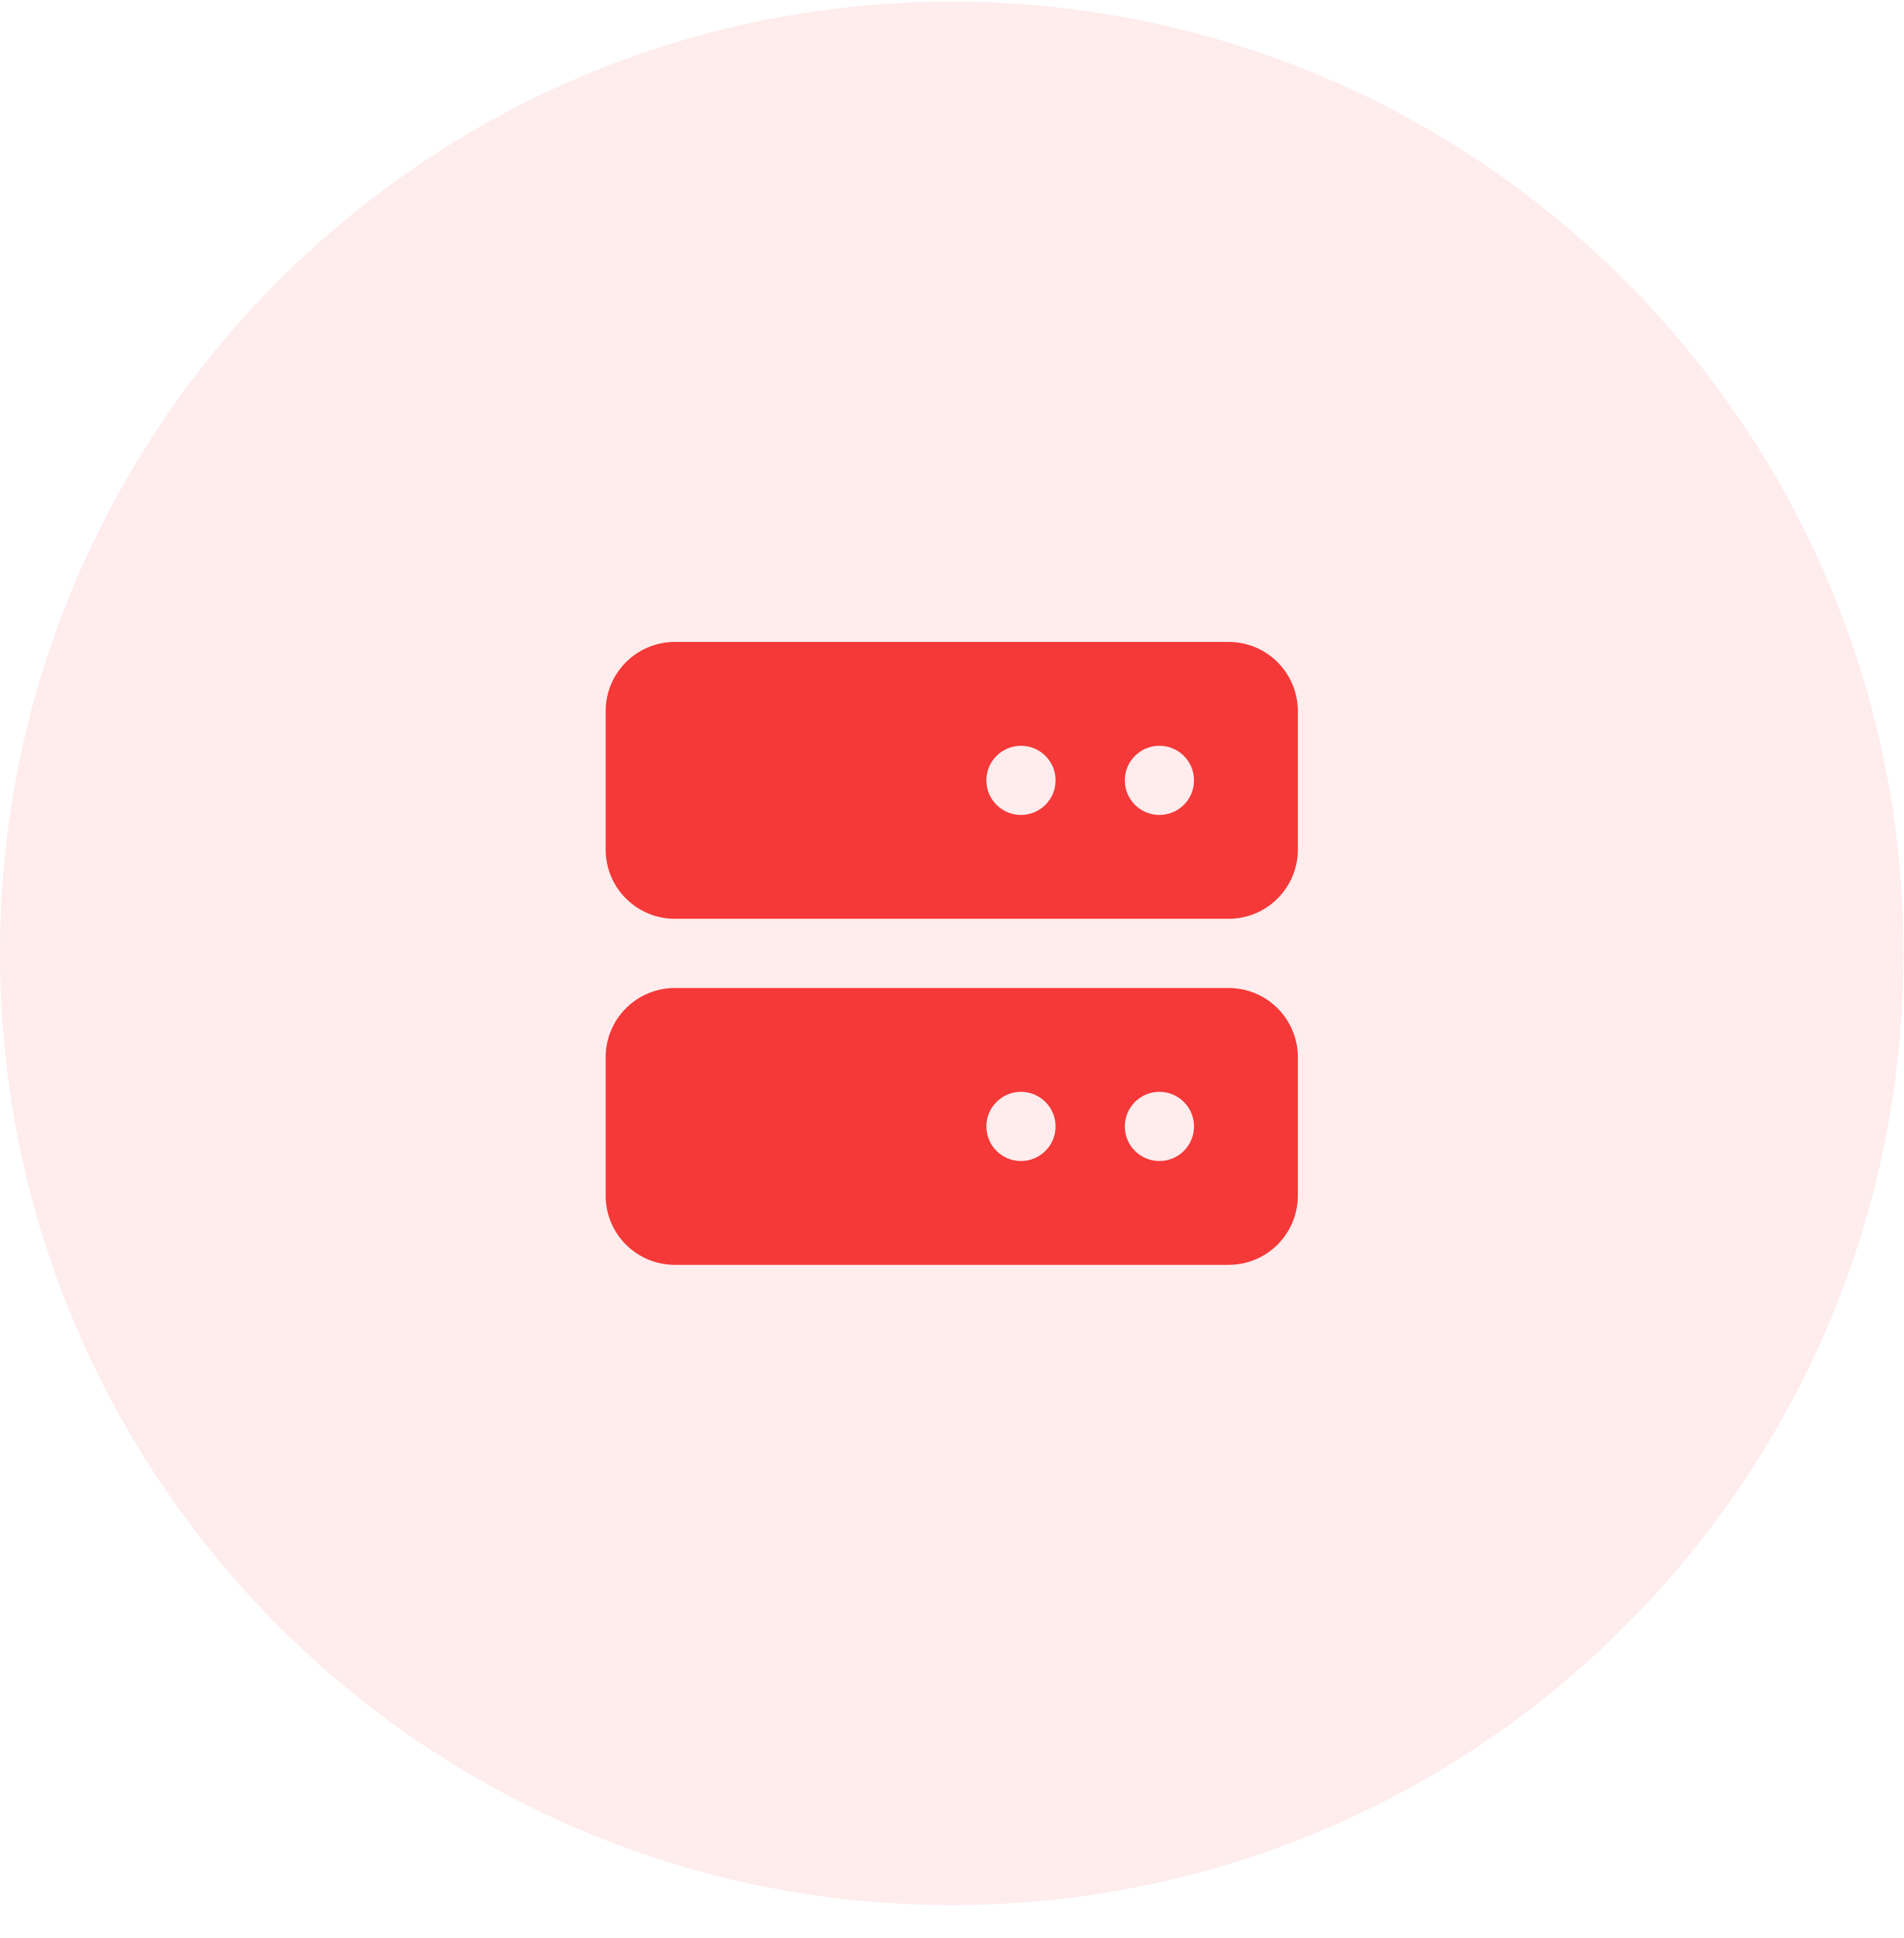
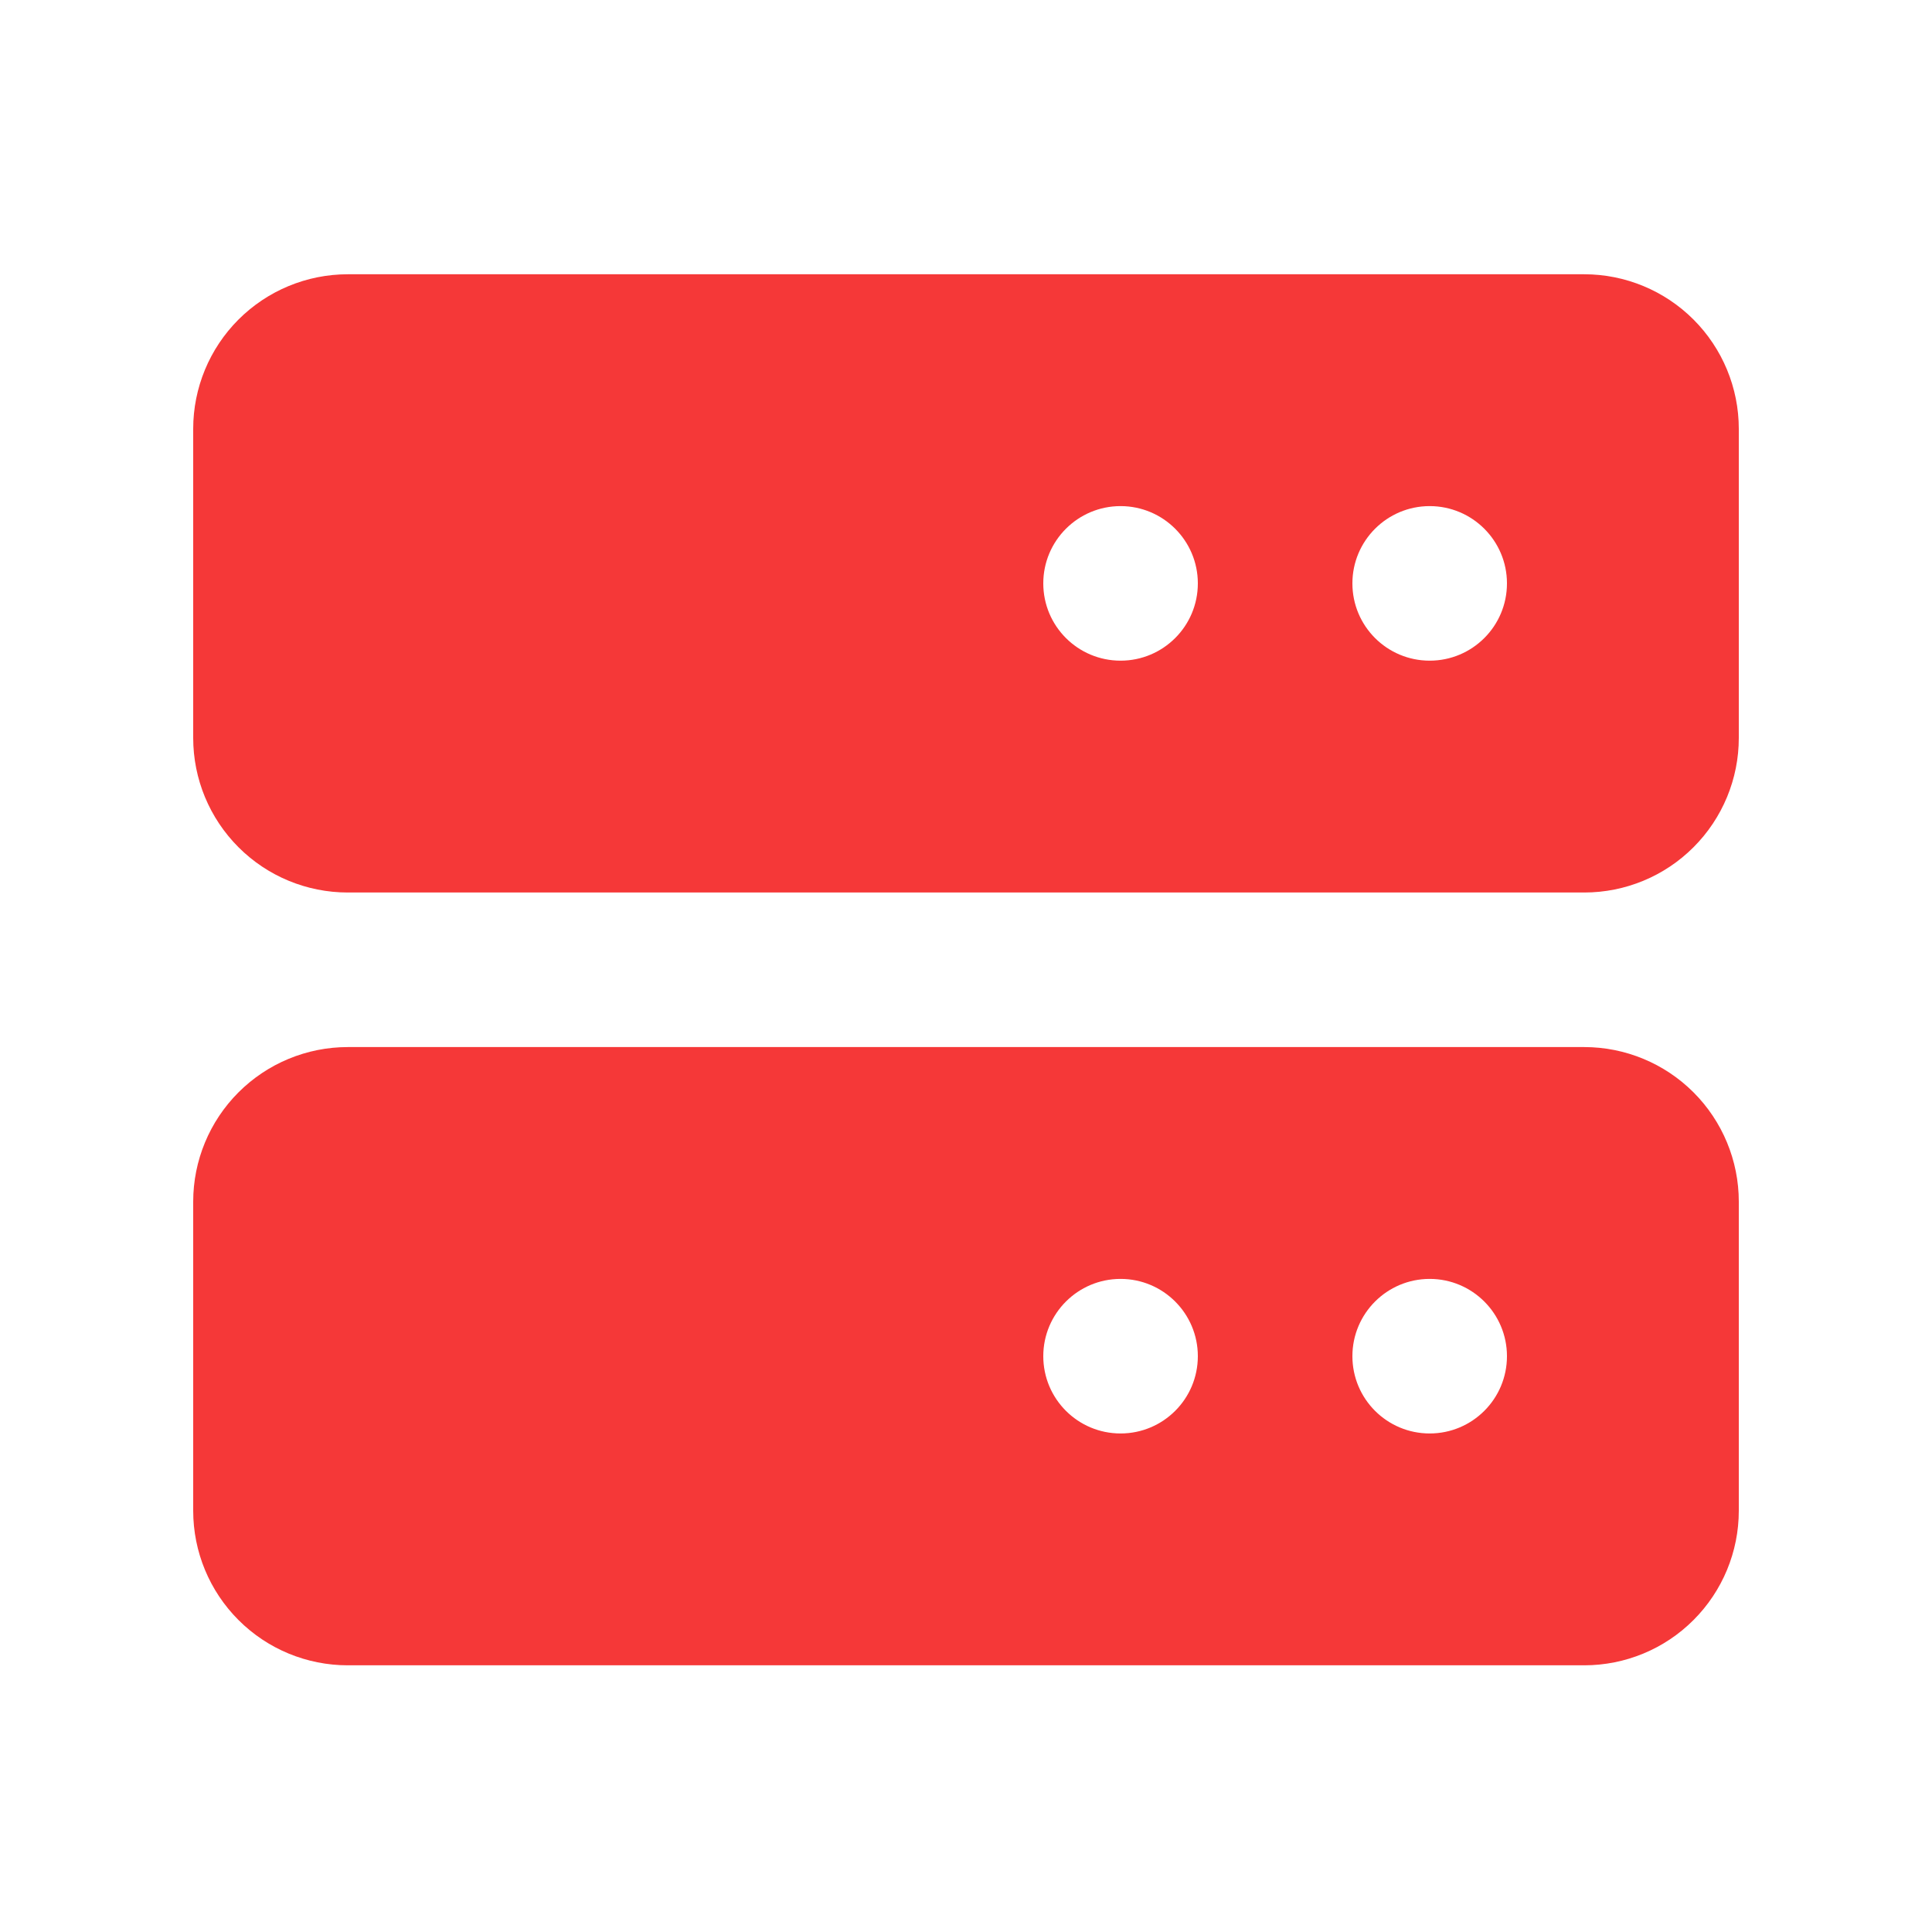
- <svg xmlns="http://www.w3.org/2000/svg" width="55" height="56" viewBox="0 0 55 56" fill="none">
-   <rect y="0.049" width="55" height="55" rx="27.5" fill="#FFECEC" />
-   <path d="M35.5 18.549H19.5C18.97 18.549 18.461 18.76 18.086 19.135C17.711 19.51 17.5 20.019 17.5 20.549V24.549C17.5 25.08 17.711 25.588 18.086 25.963C18.461 26.339 18.97 26.549 19.5 26.549H35.5C36.03 26.549 36.539 26.339 36.914 25.963C37.289 25.588 37.5 25.08 37.5 24.549V20.549C37.5 20.019 37.289 19.51 36.914 19.135C36.539 18.76 36.03 18.549 35.5 18.549ZM30.5 22.549C30.5 23.102 30.052 23.549 29.5 23.549C28.948 23.549 28.5 23.102 28.5 22.549C28.5 21.997 28.948 21.549 29.5 21.549C30.052 21.549 30.5 21.997 30.5 22.549ZM34.5 22.549C34.5 23.102 34.052 23.549 33.5 23.549C32.948 23.549 32.5 23.102 32.5 22.549C32.5 21.997 32.948 21.549 33.5 21.549C34.052 21.549 34.5 21.997 34.5 22.549ZM35.5 28.549H19.5C18.97 28.549 18.461 28.76 18.086 29.135C17.711 29.51 17.5 30.019 17.5 30.549V34.549C17.5 35.08 17.711 35.589 18.086 35.964C18.461 36.339 18.97 36.549 19.5 36.549H35.5C36.03 36.549 36.539 36.339 36.914 35.964C37.289 35.589 37.5 35.08 37.5 34.549V30.549C37.5 30.019 37.289 29.51 36.914 29.135C36.539 28.76 36.03 28.549 35.5 28.549ZM30.5 32.549C30.5 33.102 30.052 33.549 29.5 33.549C28.948 33.549 28.5 33.102 28.5 32.549C28.5 31.997 28.948 31.549 29.5 31.549C30.052 31.549 30.5 31.997 30.5 32.549ZM34.5 32.549C34.5 33.102 34.052 33.549 33.5 33.549C32.948 33.549 32.5 33.102 32.5 32.549C32.5 31.997 32.948 31.549 33.5 31.549C34.052 31.549 34.5 31.997 34.5 32.549Z" fill="#F53838" />
+ <svg xmlns="http://www.w3.org/2000/svg" width="25" height="25" viewBox="0 0 25 25" fill="none">
+   <path d="M20.5 3.549H4.5C3.97 3.549 3.461 3.76 3.086 4.135C2.711 4.51 2.5 5.019 2.5 5.549V9.549C2.5 10.08 2.711 10.588 3.086 10.963C3.461 11.339 3.97 11.549 4.5 11.549H20.5C21.03 11.549 21.539 11.339 21.914 10.963C22.289 10.588 22.5 10.08 22.5 9.549V5.549C22.5 5.019 22.289 4.51 21.914 4.135C21.539 3.76 21.03 3.549 20.5 3.549ZM15.5 7.549C15.5 8.102 15.052 8.549 14.5 8.549C13.948 8.549 13.5 8.102 13.5 7.549C13.5 6.997 13.948 6.549 14.5 6.549C15.052 6.549 15.5 6.997 15.5 7.549ZM19.5 7.549C19.5 8.102 19.052 8.549 18.5 8.549C17.948 8.549 17.5 8.102 17.5 7.549C17.5 6.997 17.948 6.549 18.5 6.549C19.052 6.549 19.5 6.997 19.5 7.549ZM20.5 13.549H4.5C3.97 13.549 3.461 13.76 3.086 14.135C2.711 14.51 2.5 15.019 2.5 15.549V19.549C2.5 20.08 2.711 20.588 3.086 20.963C3.461 21.339 3.97 21.549 4.5 21.549H20.5C21.03 21.549 21.539 21.339 21.914 20.963C22.289 20.588 22.5 20.08 22.5 19.549V15.549C22.5 15.019 22.289 14.51 21.914 14.135C21.539 13.76 21.03 13.549 20.5 13.549ZM15.5 17.549C15.5 18.102 15.052 18.549 14.5 18.549C13.948 18.549 13.5 18.102 13.5 17.549C13.5 16.997 13.948 16.549 14.5 16.549C15.052 16.549 15.5 16.997 15.5 17.549ZM19.5 17.549C19.5 18.102 19.052 18.549 18.5 18.549C17.948 18.549 17.5 18.102 17.5 17.549C17.5 16.997 17.948 16.549 18.5 16.549C19.052 16.549 19.5 16.997 19.5 17.549Z" fill="#F53838" />
</svg>
